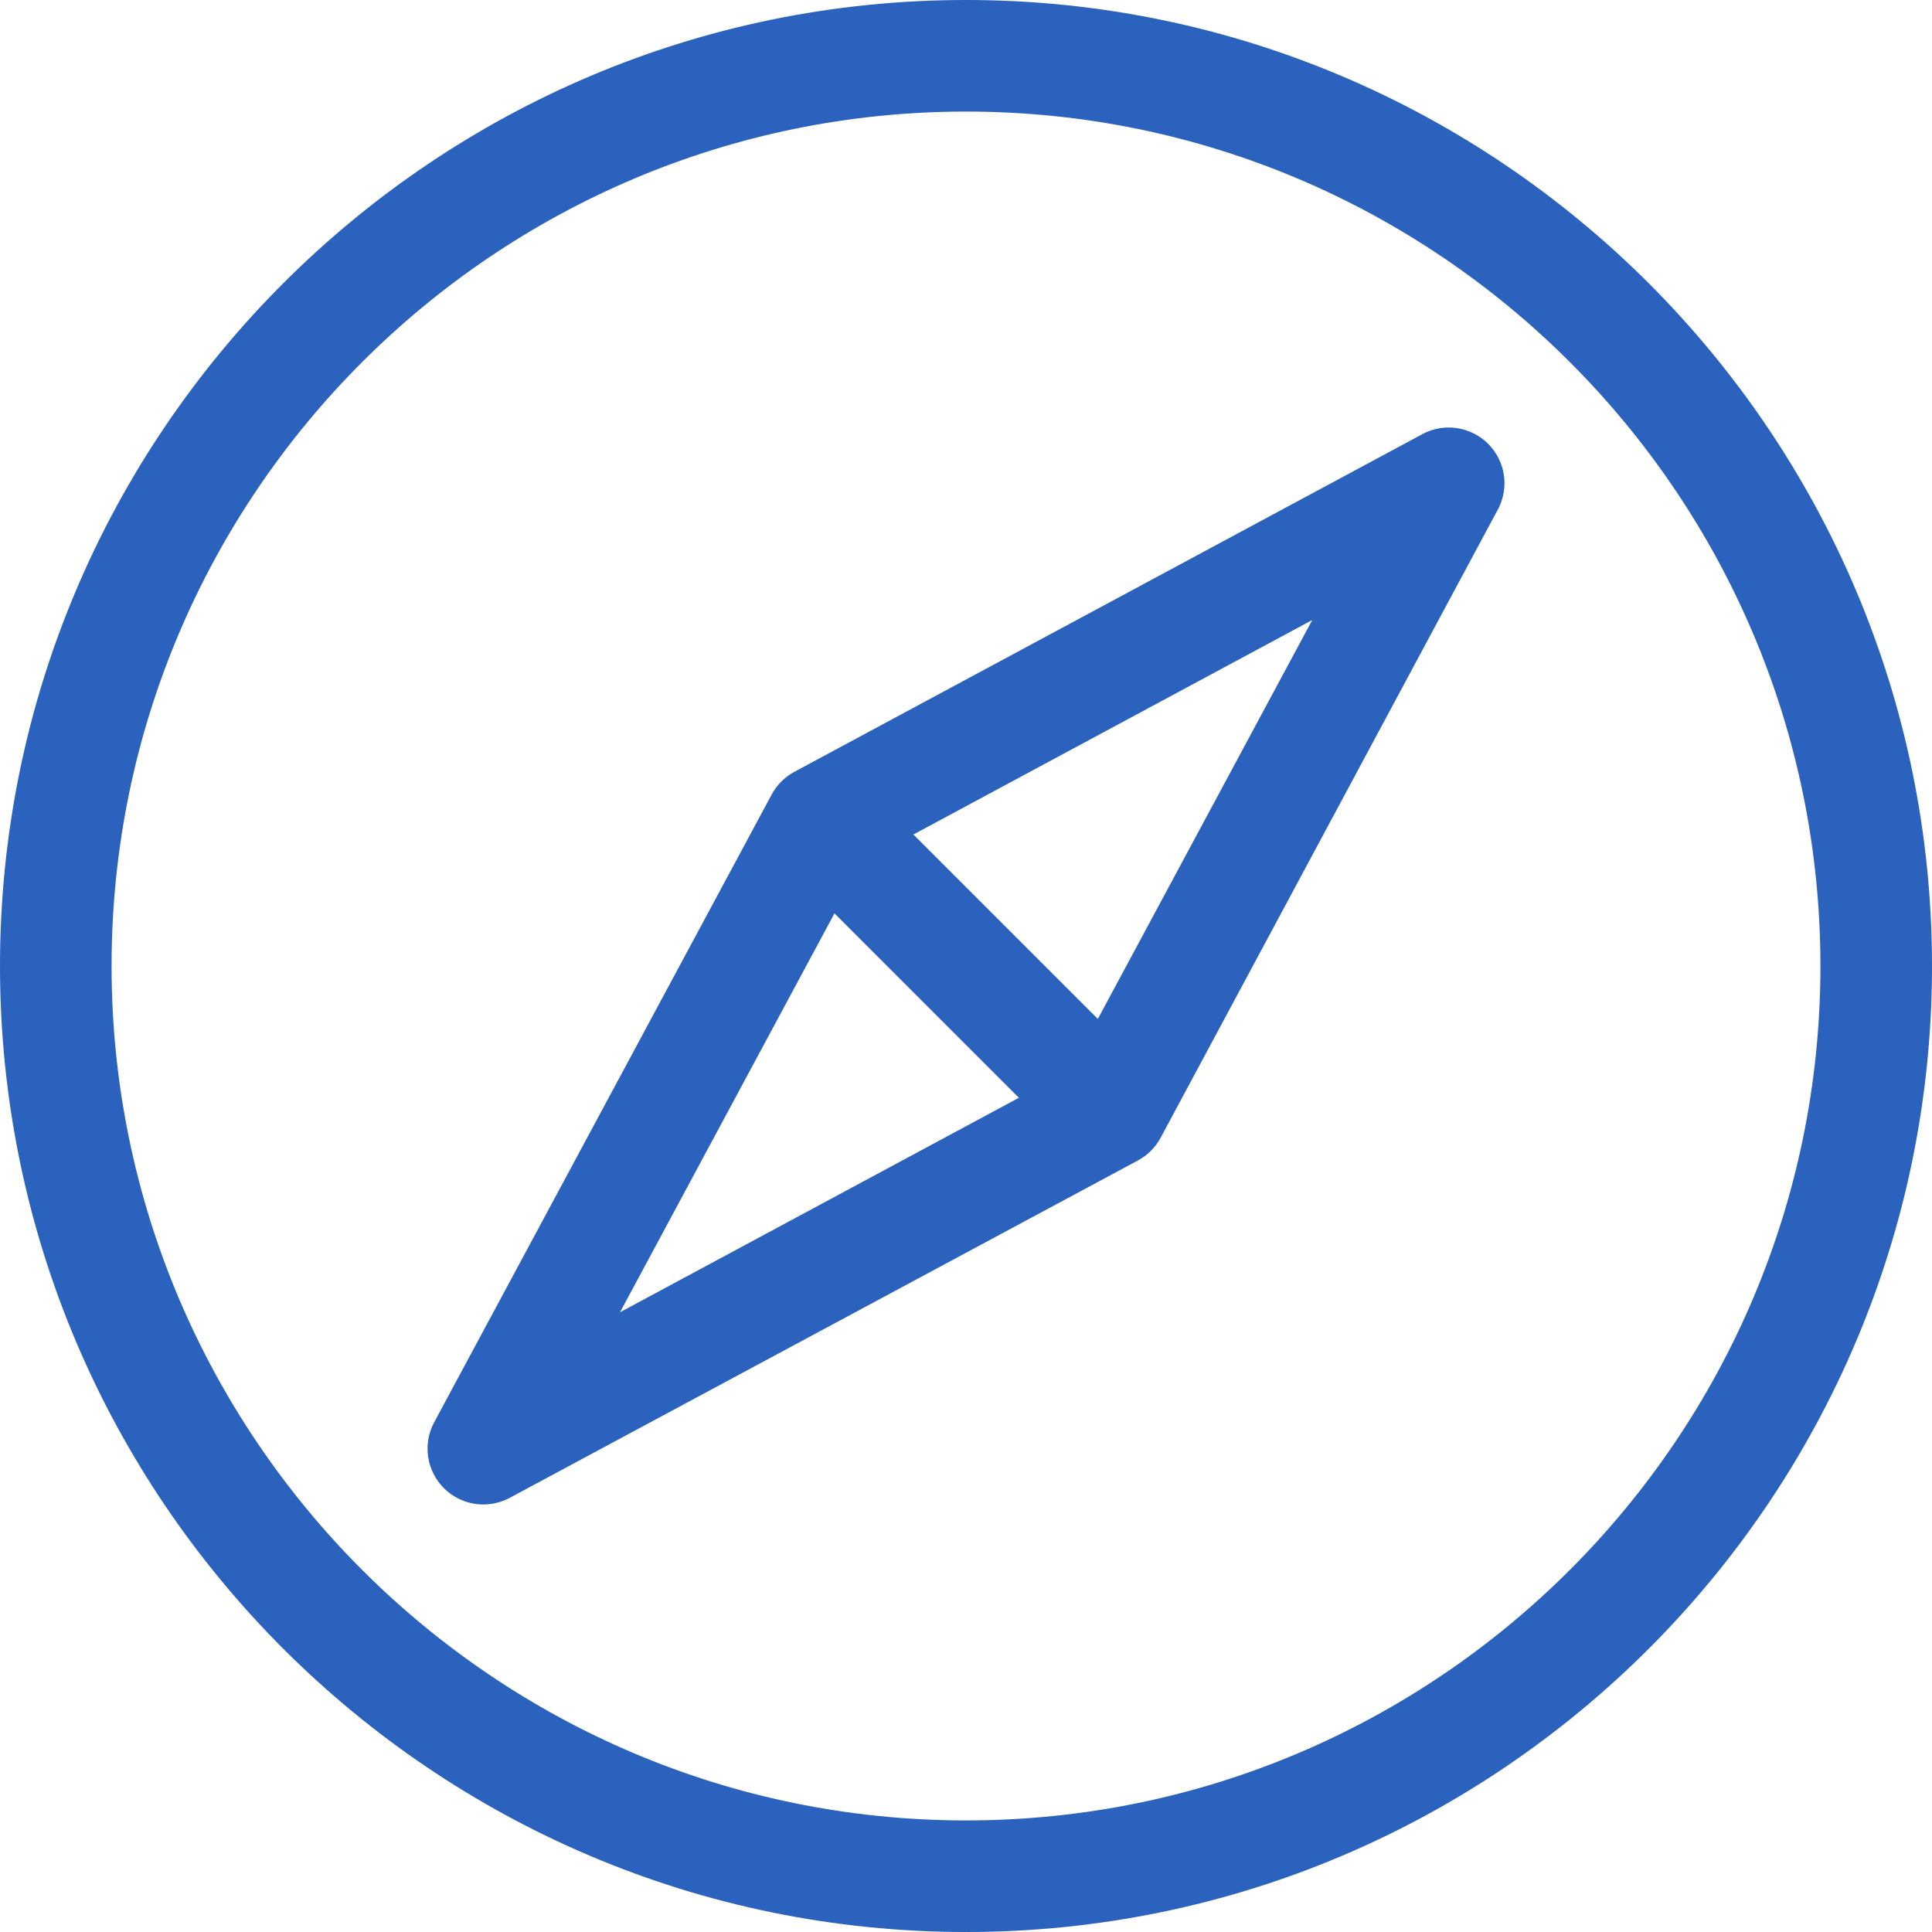
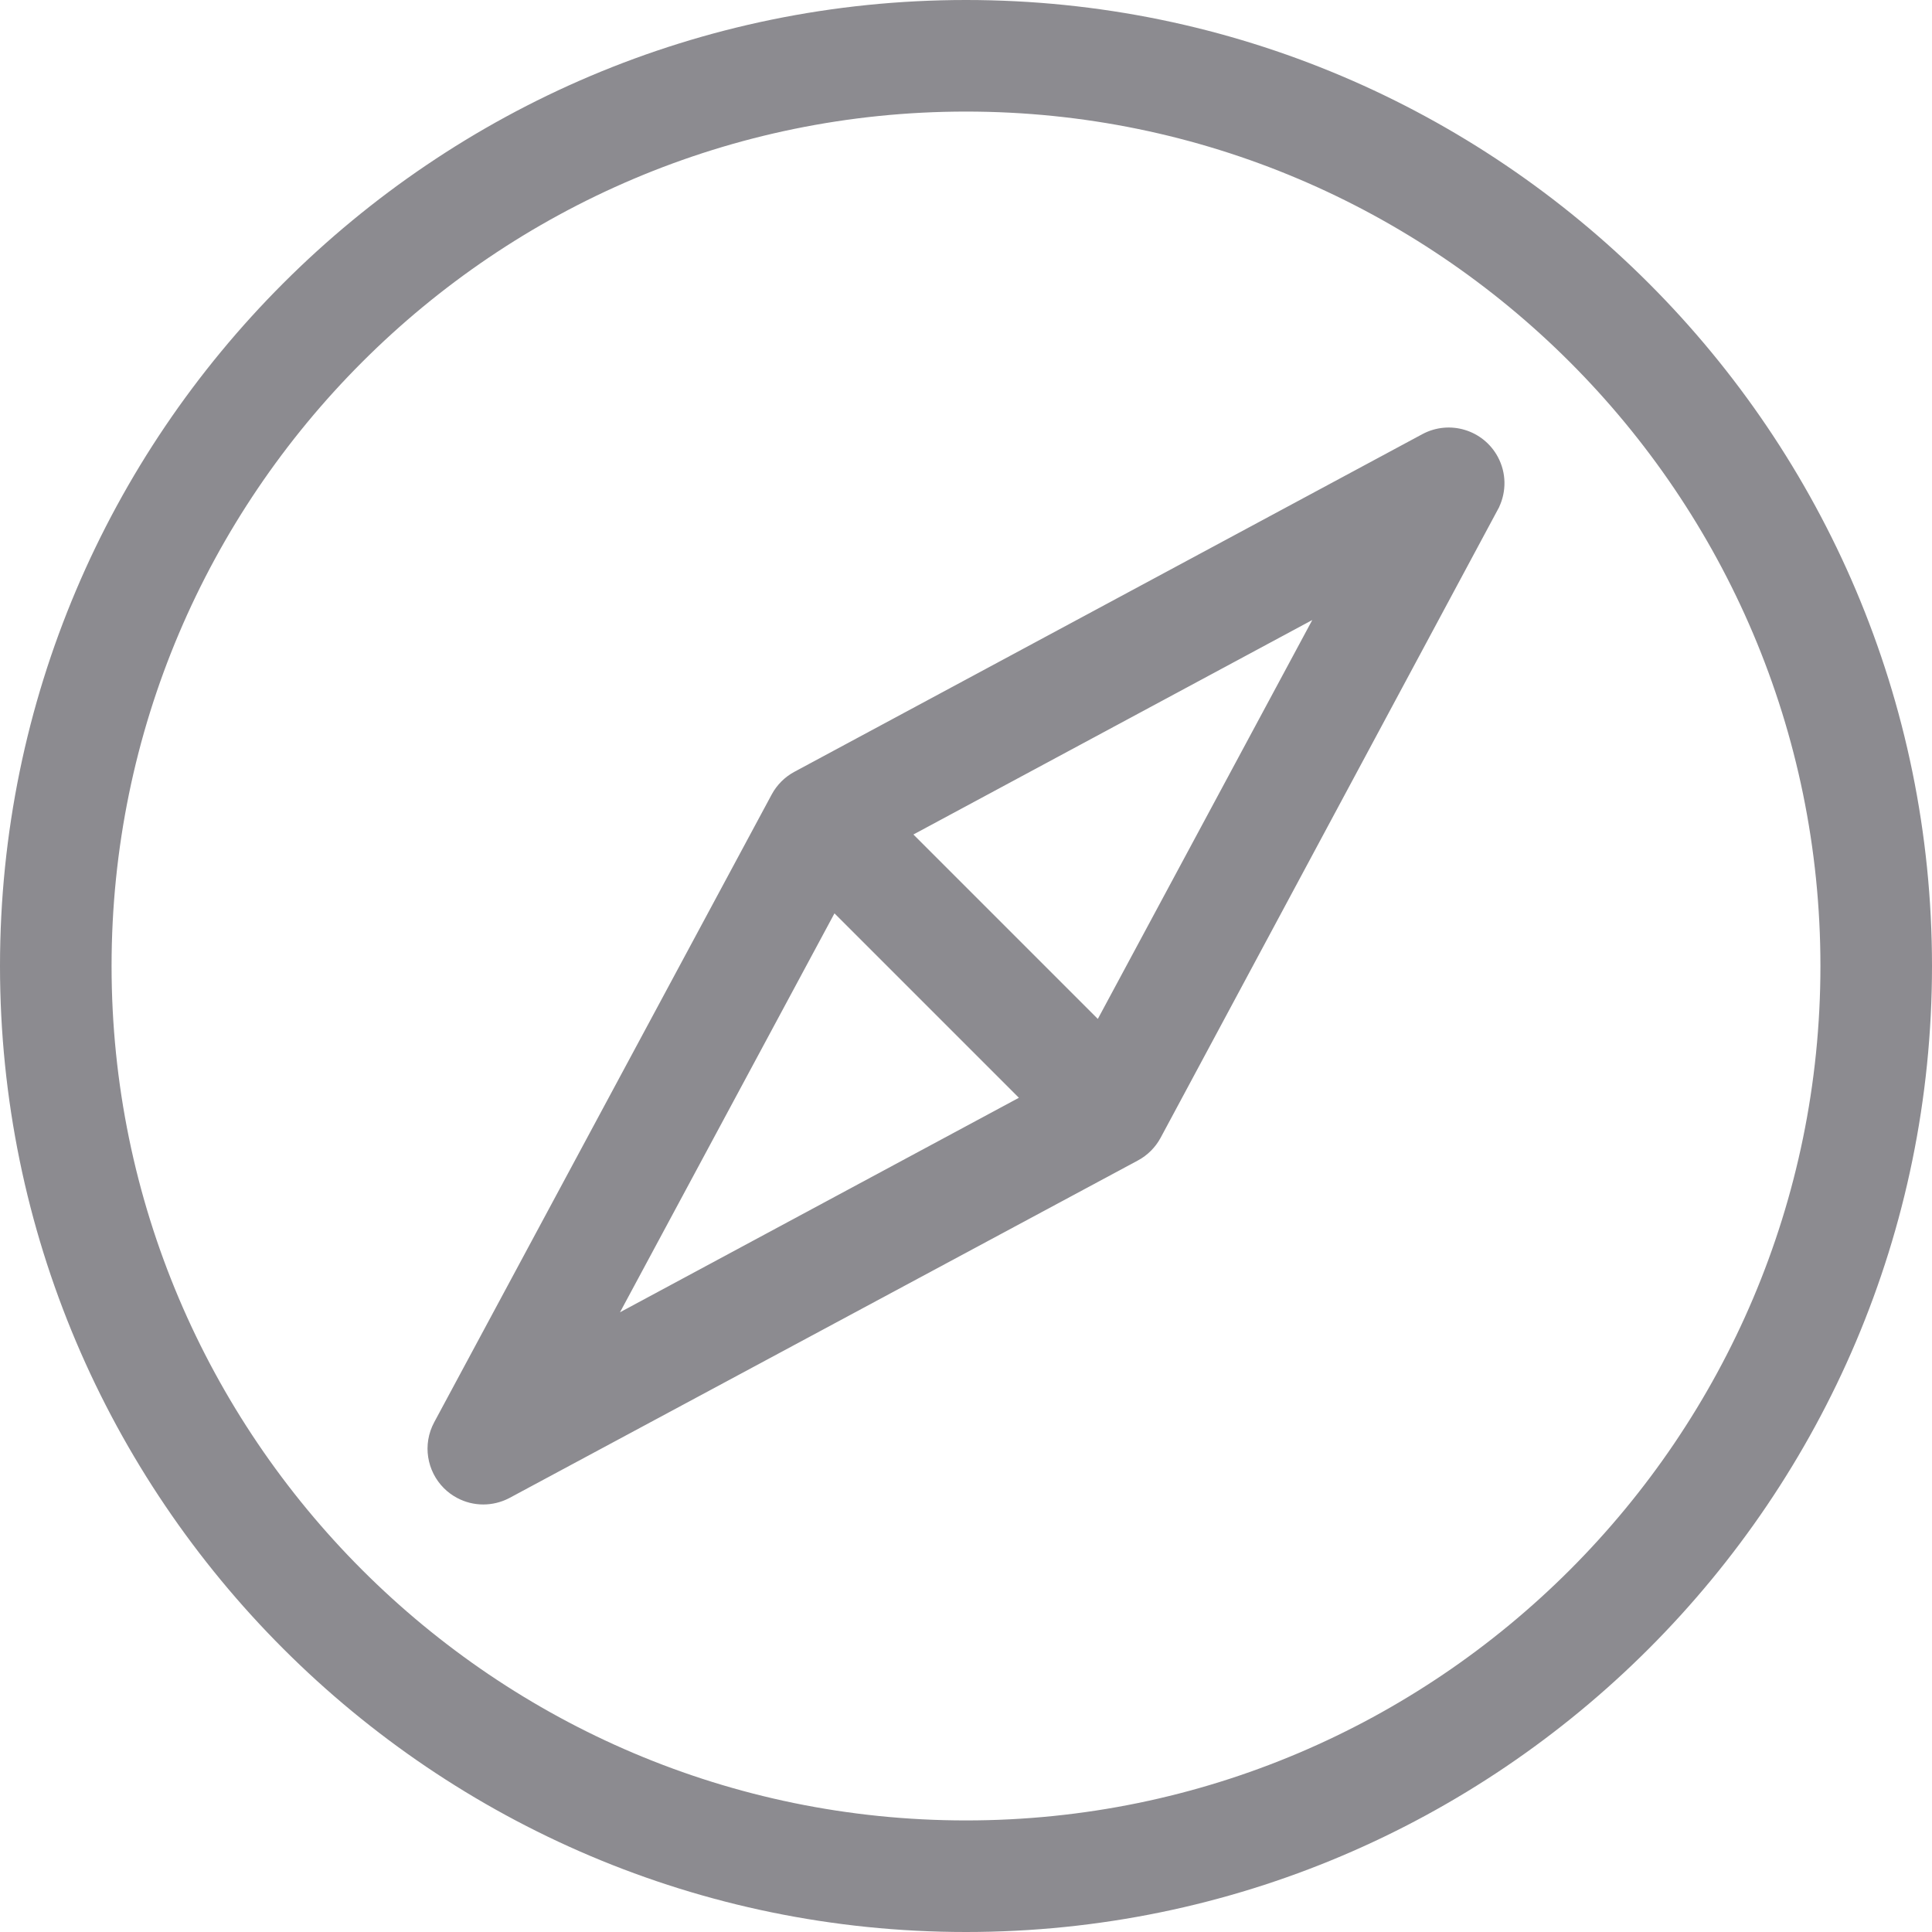
<svg xmlns="http://www.w3.org/2000/svg" version="1.1" width="512" height="512" x="0" y="0" viewBox="0 0 612 612" style="enable-background:new 0 0 512 512" xml:space="preserve" class="">
  <g>
    <g>
      <g>
-         <path d="M306,0C137.272,0,0,137.27,0,305.997C0,474.727,137.272,612,306,612s306-137.273,306-306.003C612,137.27,474.73,0,306,0z     M306,576.657c-149.24,0-270.657-121.418-270.657-270.66C35.343,156.759,156.76,35.343,306,35.343    s270.657,121.416,270.657,270.655C576.657,455.24,455.24,576.657,306,576.657z" fill="#2A62BD" data-original="#000000" class="" />
-         <path d="M474.47,144.734c-4.623-8.599-15.336-11.818-23.933-7.197L251.64,244.485c-3.053,1.642-5.556,4.144-7.197,7.198    L137.538,450.536c-3.782,7.035-2.309,15.489,3.063,20.861c1.191,1.193,2.574,2.232,4.137,3.07    c5.313,2.857,11.436,2.71,16.428,0.155l0.003,0.004l0.075-0.04c0.072-0.037,0.143-0.077,0.214-0.115l198.995-106.87    c3.054-1.64,5.556-4.142,7.2-7.197l106.477-198.361c0.233-0.401,0.455-0.806,0.655-1.222l0.144-0.267l-0.018-0.006    C477.174,155.671,477.211,149.833,474.47,144.734z M196.403,415.684l67.933-126.361l58.418,58.42L196.403,415.684z     M347.76,322.764l-58.421-58.421l126.351-67.94" fill="#2A62BD" data-original="#000000" class="" />
+         <path d="M306,0C137.272,0,0,137.27,0,305.997C0,474.727,137.272,612,306,612s306-137.273,306-306.003C612,137.27,474.73,0,306,0z     M306,576.657c-149.24,0-270.657-121.418-270.657-270.66C35.343,156.759,156.76,35.343,306,35.343    s270.657,121.416,270.657,270.655C576.657,455.24,455.24,576.657,306,576.657z" fill="#8c8b90" data-original="#000000" class="" />
+         <path d="M474.47,144.734c-4.623-8.599-15.336-11.818-23.933-7.197L251.64,244.485c-3.053,1.642-5.556,4.144-7.197,7.198    L137.538,450.536c-3.782,7.035-2.309,15.489,3.063,20.861c1.191,1.193,2.574,2.232,4.137,3.07    c5.313,2.857,11.436,2.71,16.428,0.155l0.003,0.004l0.075-0.04c0.072-0.037,0.143-0.077,0.214-0.115l198.995-106.87    c3.054-1.64,5.556-4.142,7.2-7.197l106.477-198.361c0.233-0.401,0.455-0.806,0.655-1.222l0.144-0.267l-0.018-0.006    C477.174,155.671,477.211,149.833,474.47,144.734z M196.403,415.684l67.933-126.361l58.418,58.42L196.403,415.684z     M347.76,322.764l-58.421-58.421l126.351-67.94" fill="#8c8b90" data-original="#000000" class="" />
      </g>
    </g>
    <g>
</g>
    <g>
</g>
    <g>
</g>
    <g>
</g>
    <g>
</g>
    <g>
</g>
    <g>
</g>
    <g>
</g>
    <g>
</g>
    <g>
</g>
    <g>
</g>
    <g>
</g>
    <g>
</g>
    <g>
</g>
    <g>
</g>
  </g>
</svg>
